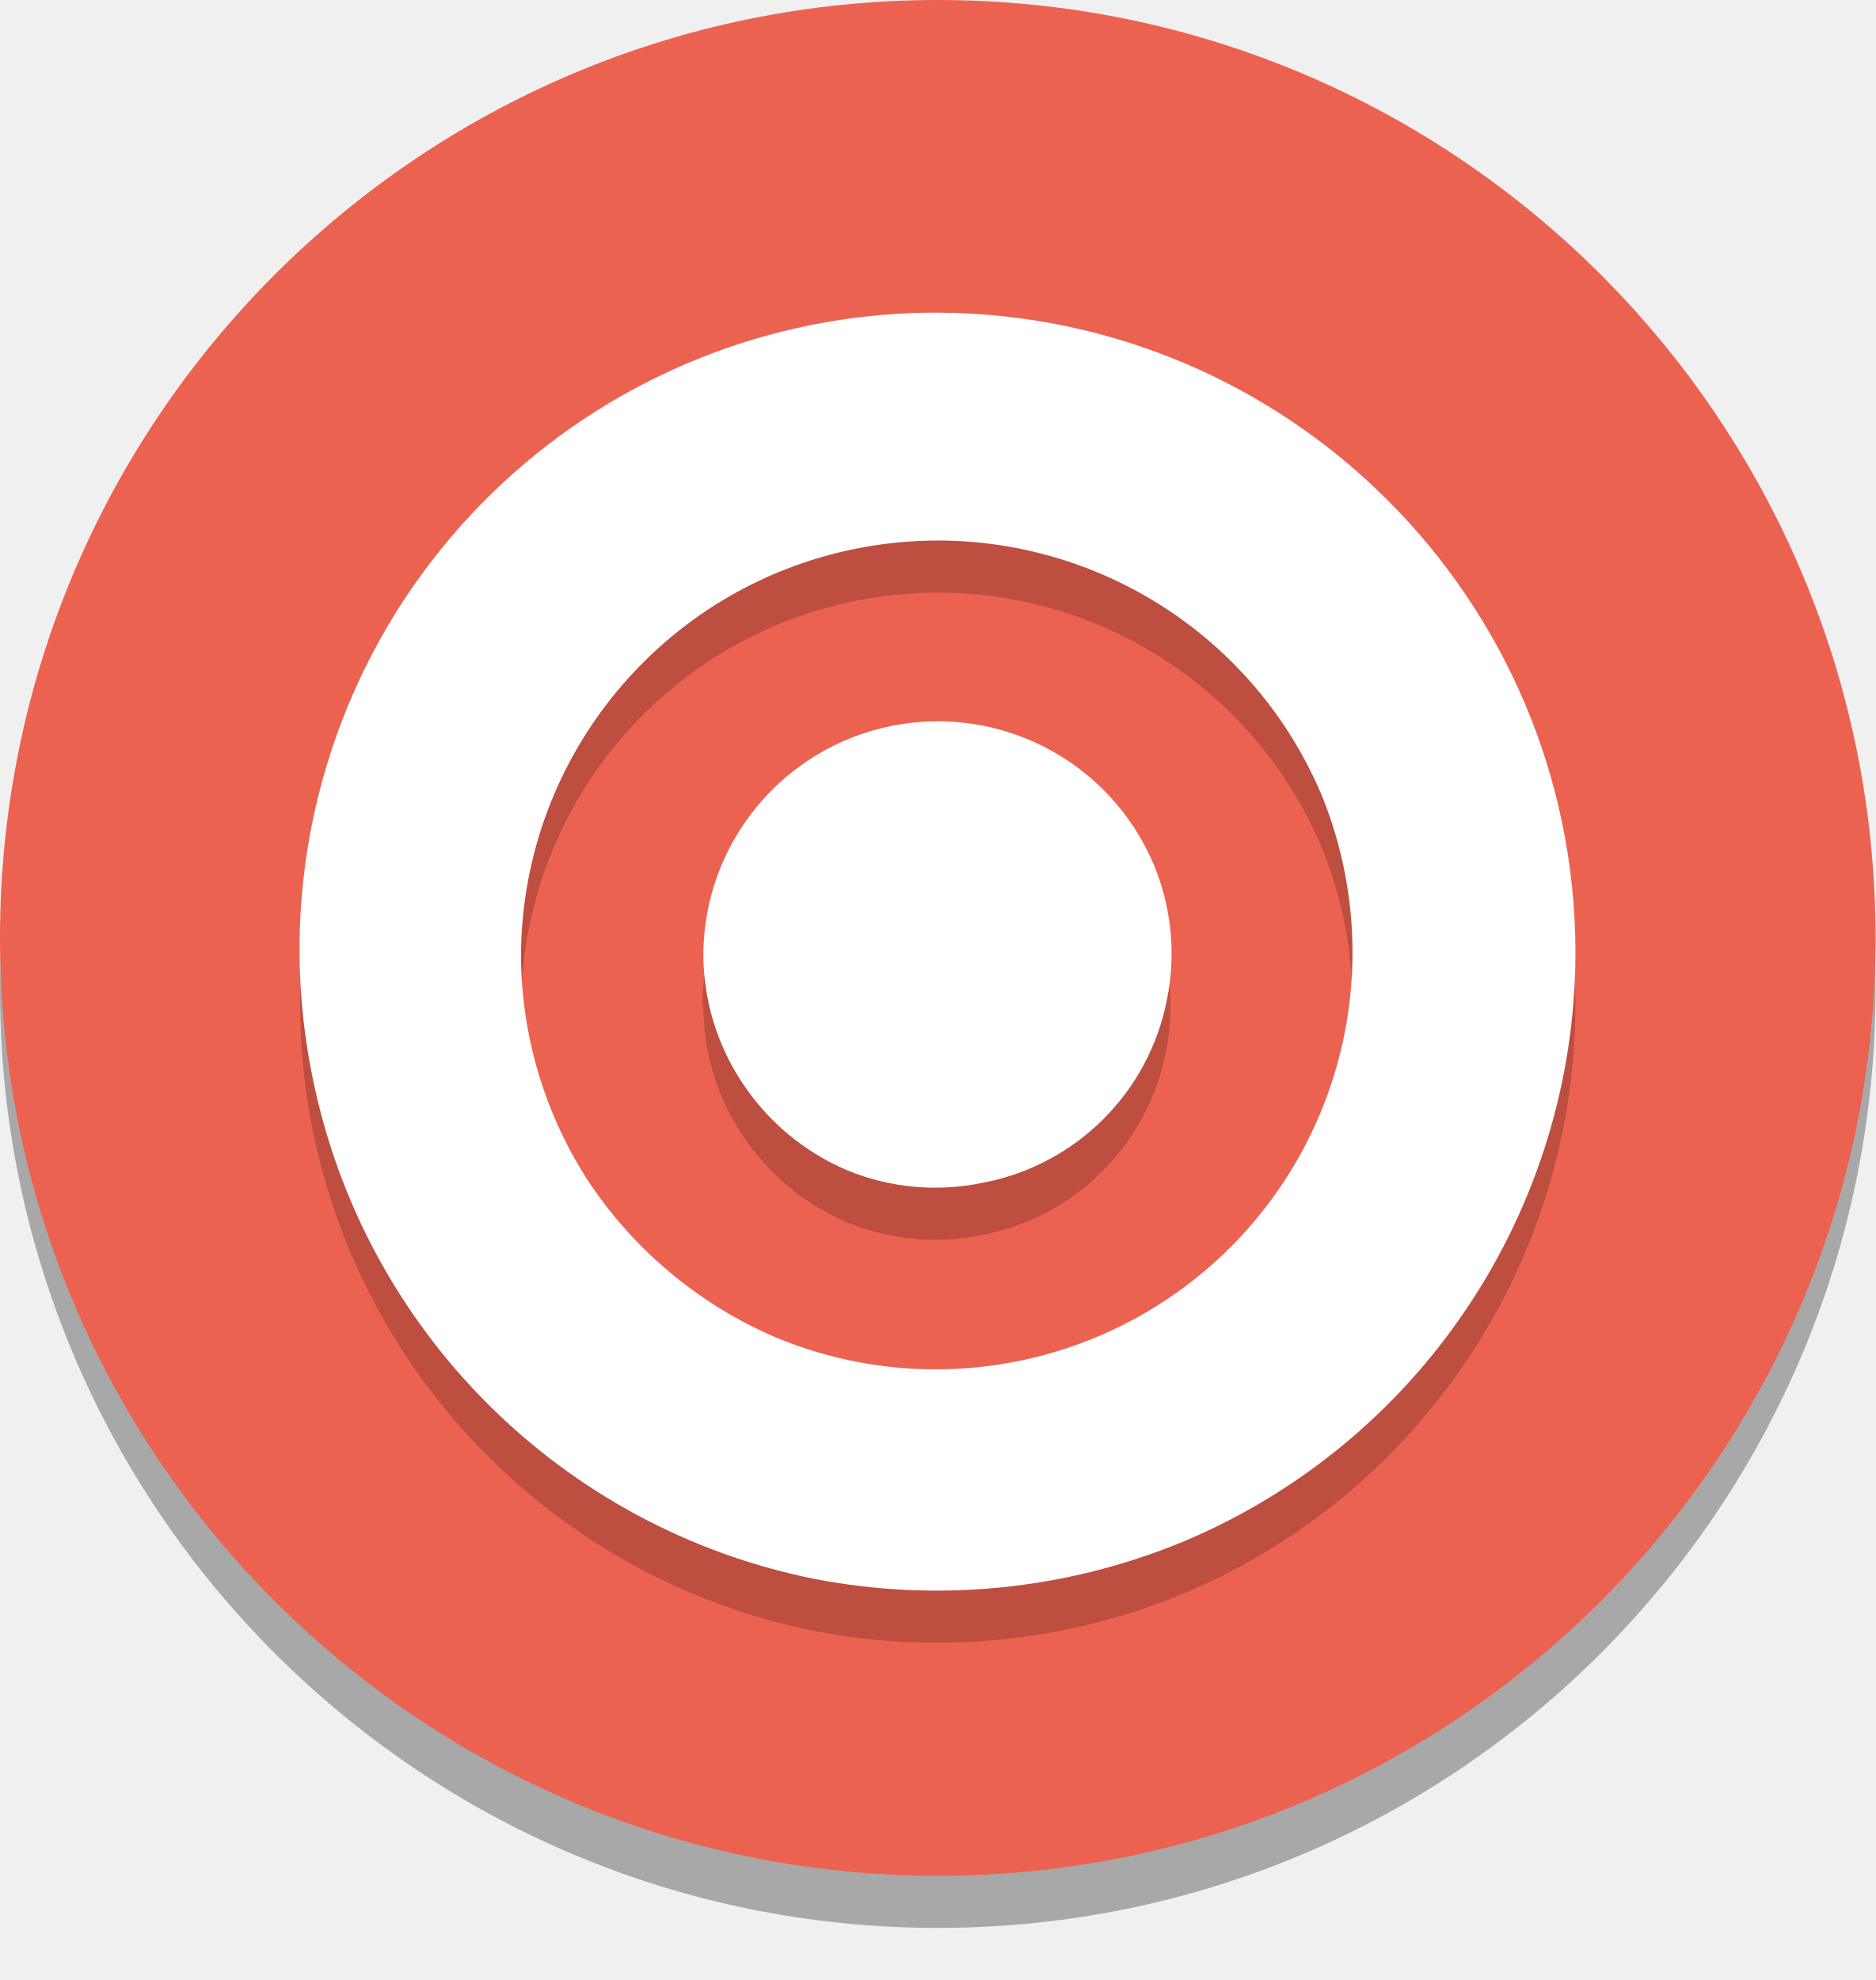
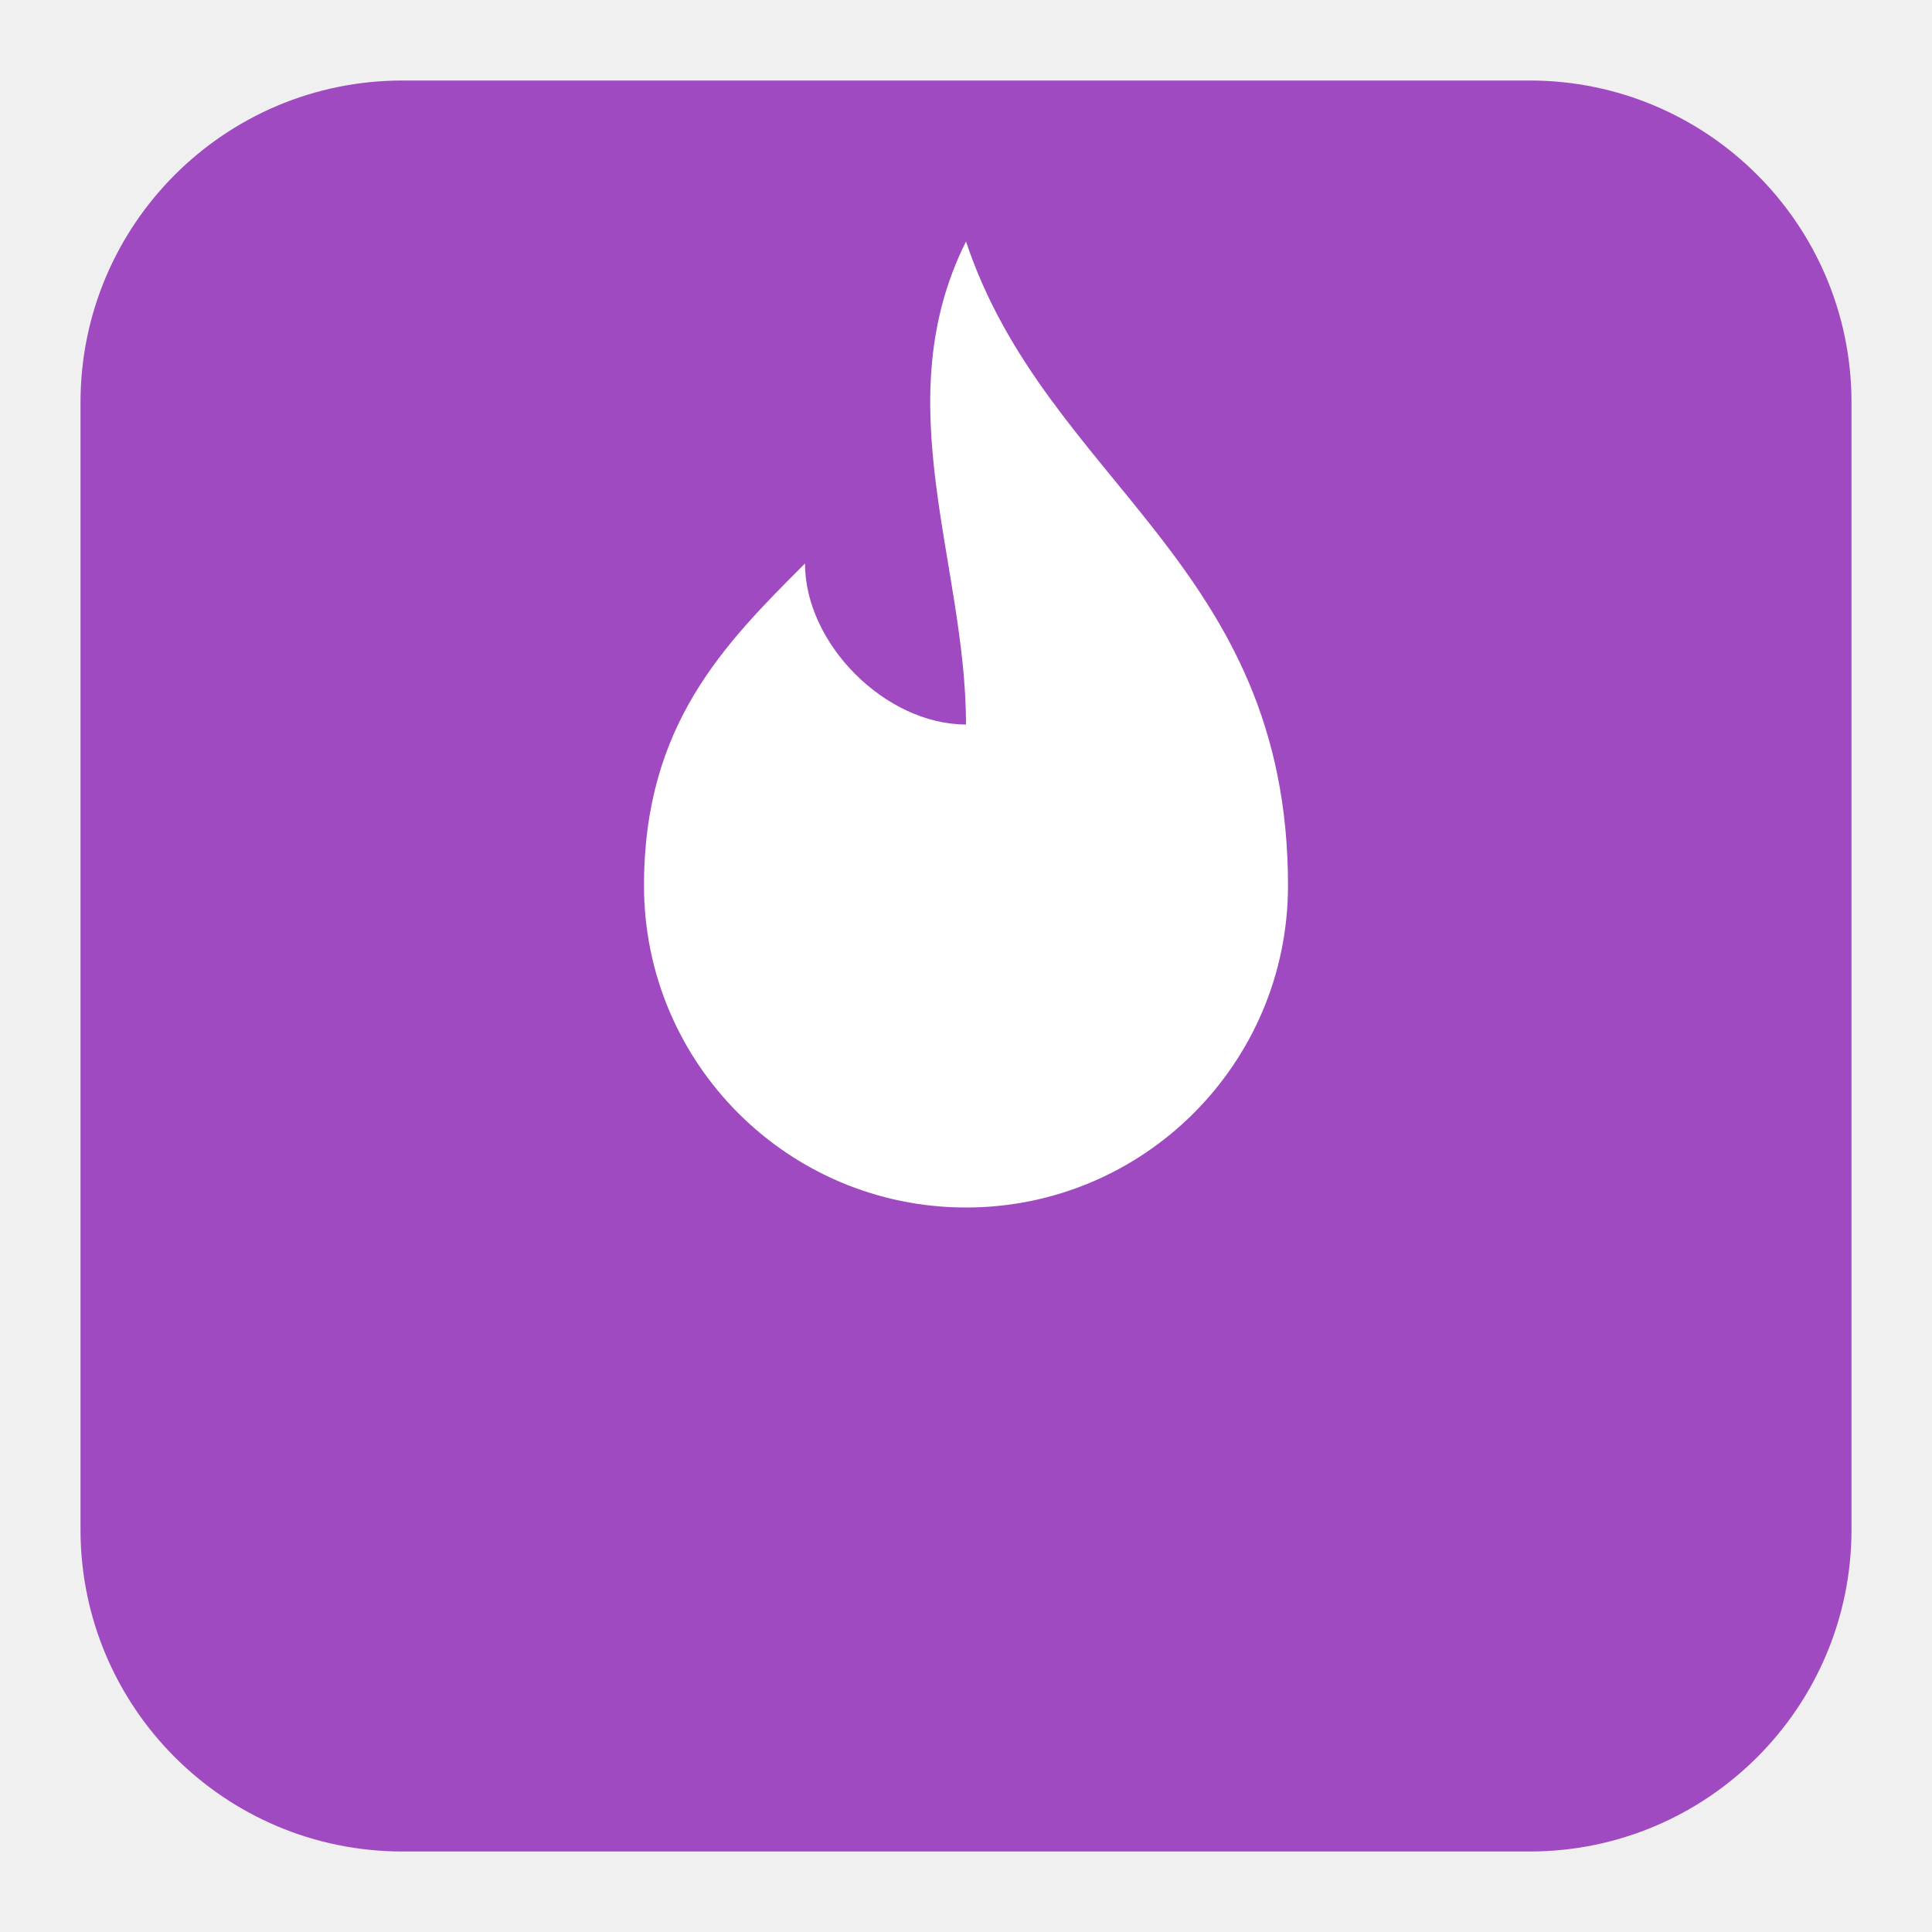
- <svg xmlns="http://www.w3.org/2000/svg" class="" width="100%" height="100%" viewBox="0 0 18 19">
-   <g id="threat">
-     <path class="icon-shadow" opacity="0.3" d="M9,.5a9,9,0,1,0,9,9A9,9,0,0,0,9,.5Z" />
-     <path class="icon-background" fill="#ec6250" d="M9,0a9,9,0,1,0,9,9A9,9,0,0,0,9,0Z" />
-     <g class="icon-component-shadow" opacity="0.2">
-       <path d="M15.12,9.65a6.14,6.14,0,0,1-3.78,5.65,6.19,6.19,0,0,1-3.53.35A6.15,6.15,0,0,1,3,10.84,6.11,6.11,0,0,1,9,3.53a6.15,6.15,0,0,1,6.12,6.12ZM5,9.65a4,4,0,0,0,.67,2.22,4.09,4.09,0,0,0,1.79,1.47,4,4,0,0,0,5.22-5.22A4,4,0,0,0,5,9.65Z" />
-       <path d="M6.75,9.65a2.24,2.24,0,0,0,.38,1.25,2.27,2.27,0,0,0,1,.83,2.22,2.22,0,0,0,1.3.12,2.22,2.22,0,0,0,1.76-1.76,2.22,2.22,0,0,0-.13-1.3,2.25,2.25,0,0,0-4.32.86Z" />
-     </g>
-     <g>
-       <path class="icon-component" fill="#fff" d="M15.12,9.15a6.14,6.14,0,0,1-3.78,5.65,6.19,6.19,0,0,1-3.53.35A6.15,6.15,0,0,1,3,10.34,6.11,6.11,0,0,1,9,3a6.15,6.15,0,0,1,6.12,6.12ZM5,9.15a4,4,0,0,0,.67,2.22,4.09,4.09,0,0,0,1.79,1.47,4,4,0,0,0,5.22-5.22A4,4,0,0,0,5,9.15Z" />
-       <path class="icon-component" fill="#fff" d="M6.75,9.15a2.24,2.24,0,0,0,.38,1.25,2.27,2.27,0,0,0,1,.83,2.22,2.22,0,0,0,1.3.12A2.22,2.22,0,0,0,11.2,9.59a2.22,2.22,0,0,0-.13-1.3,2.25,2.25,0,0,0-4.32.86Z" />
-     </g>
-   </g>
+ <svg xmlns="http://www.w3.org/2000/svg" width="100%" height="100%" viewBox="0 0 24 24" role="img" aria-label="Threat">
+   <rect x="1" y="1" width="22" height="22" rx="4" ry="4" fill="#A04AC2" />
+   <path d="M12 3C13 6 16 7 16 11a4 4 0 0 1-8 0c0-2 1-3 2-4 0 1 1 2 2 2 0-2-1-4 0-6z" fill="#FFFFFF" />
</svg>
